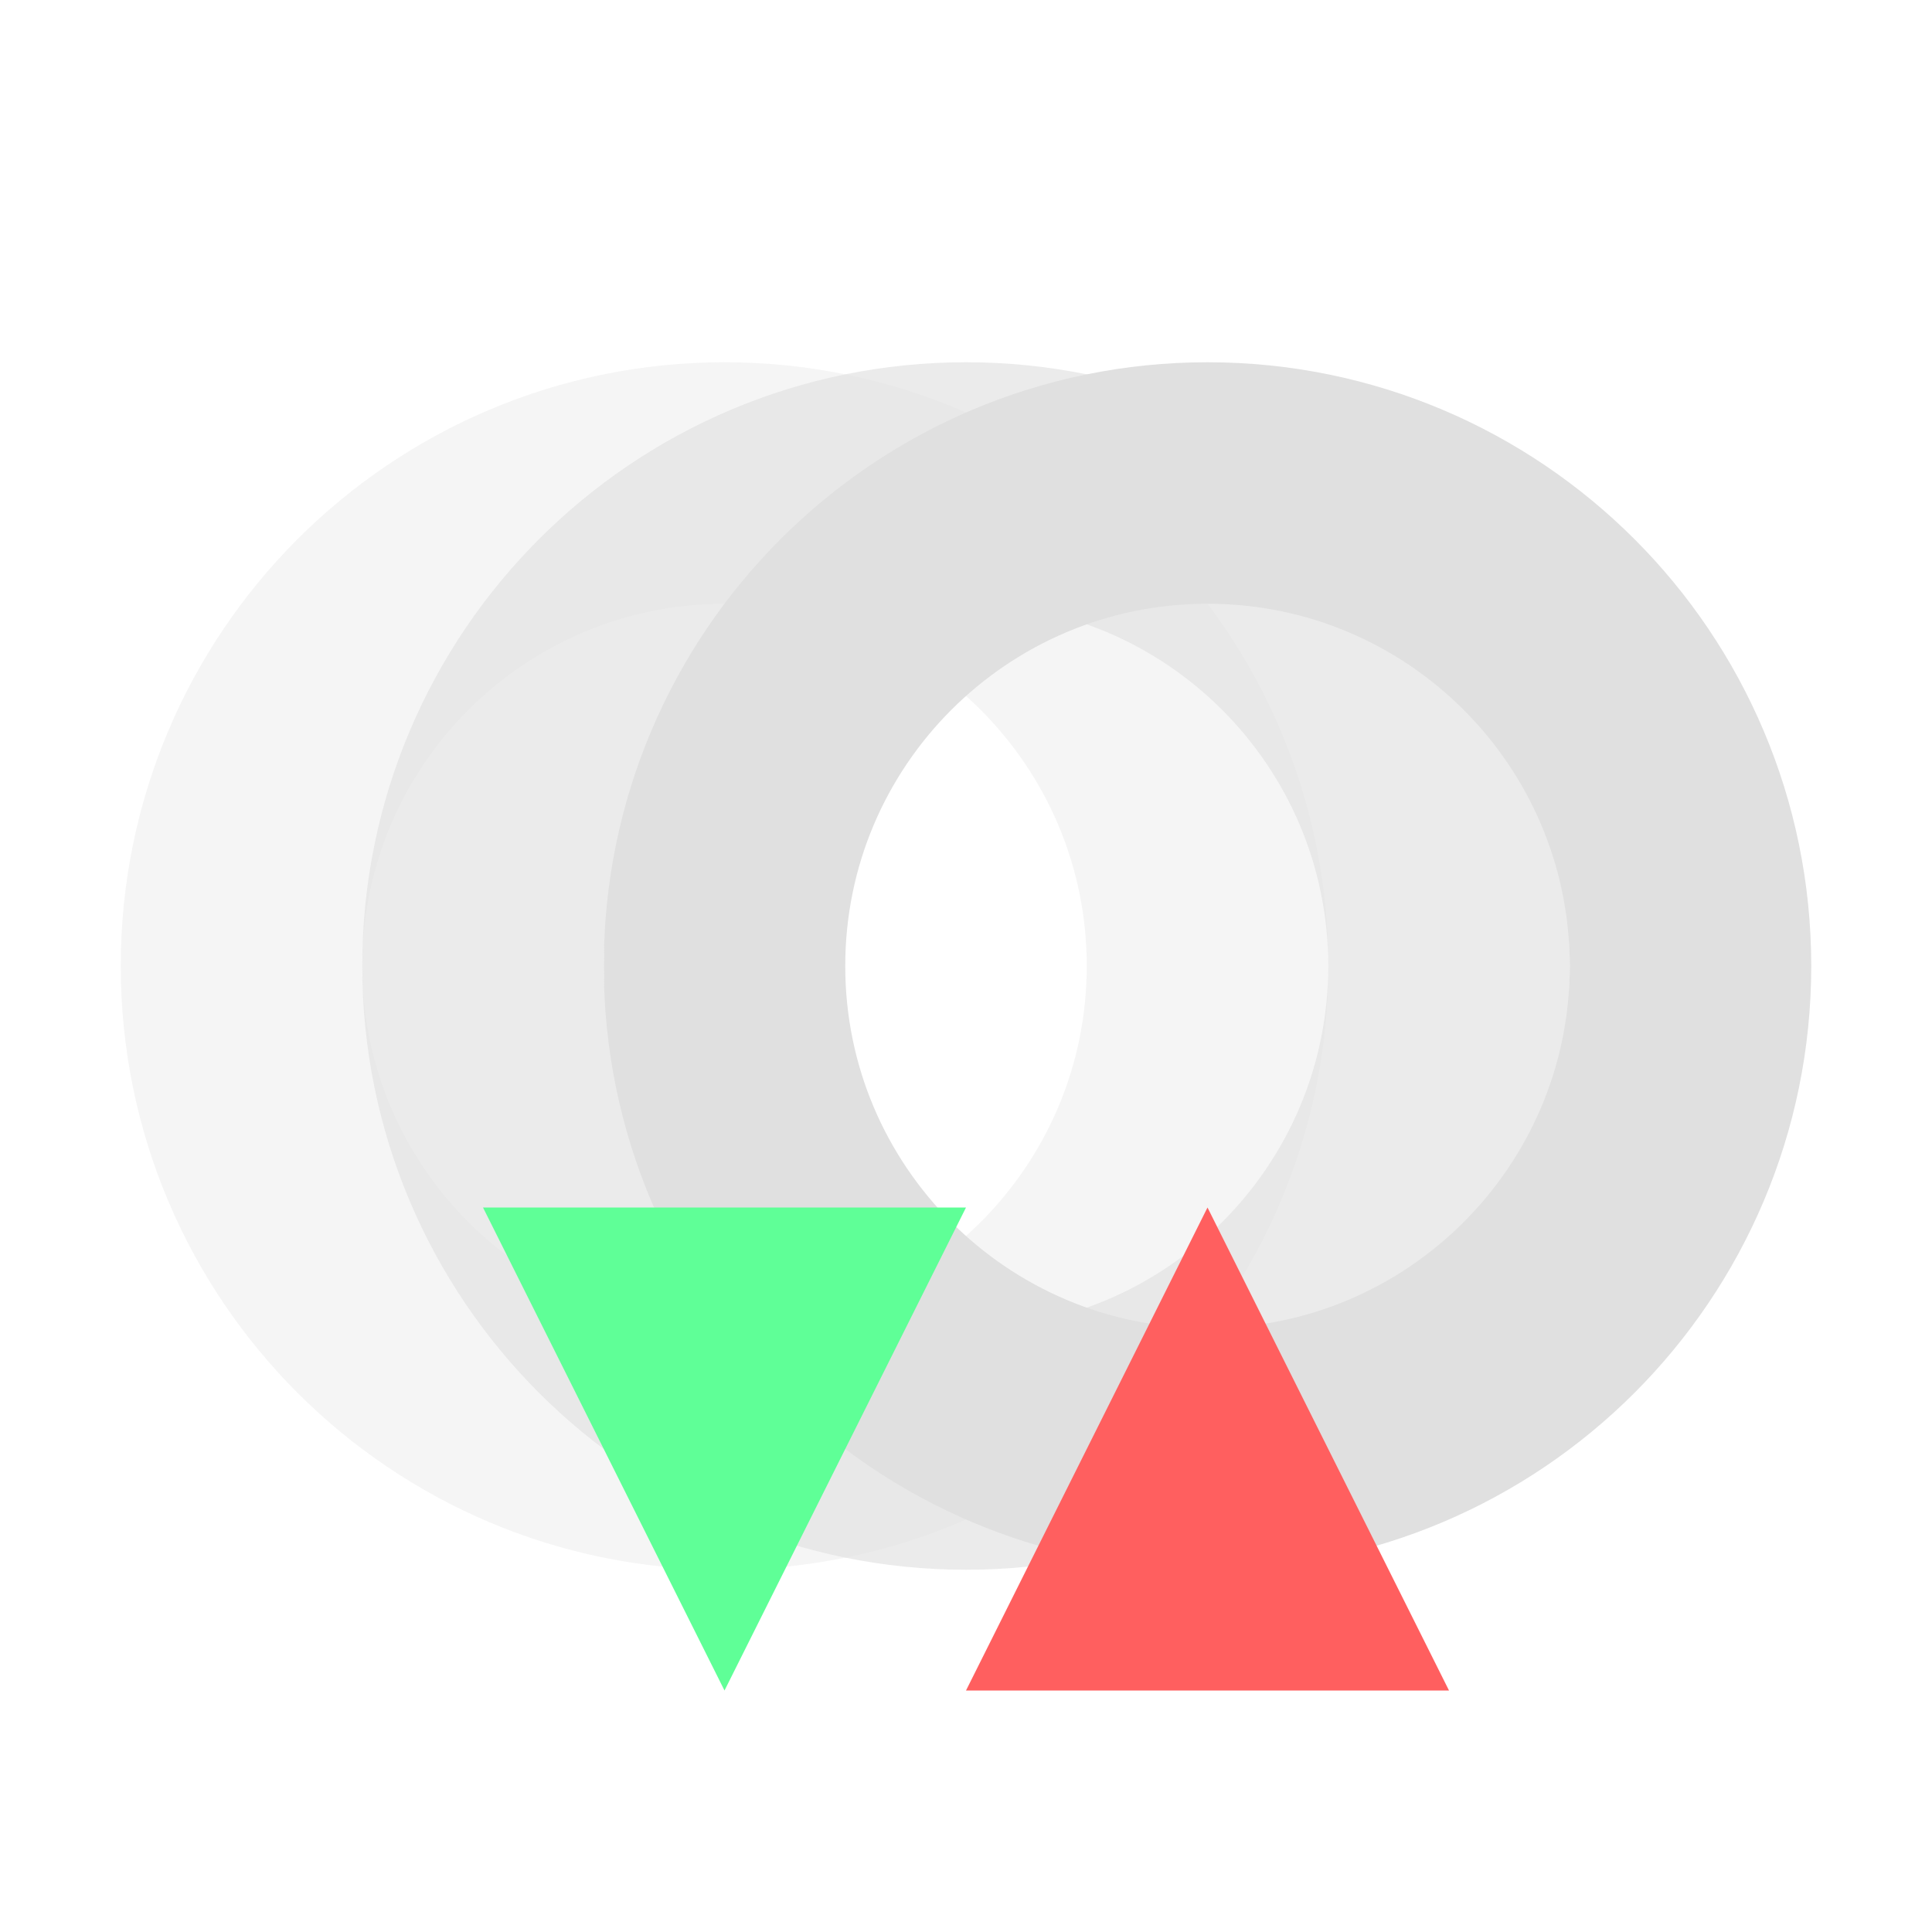
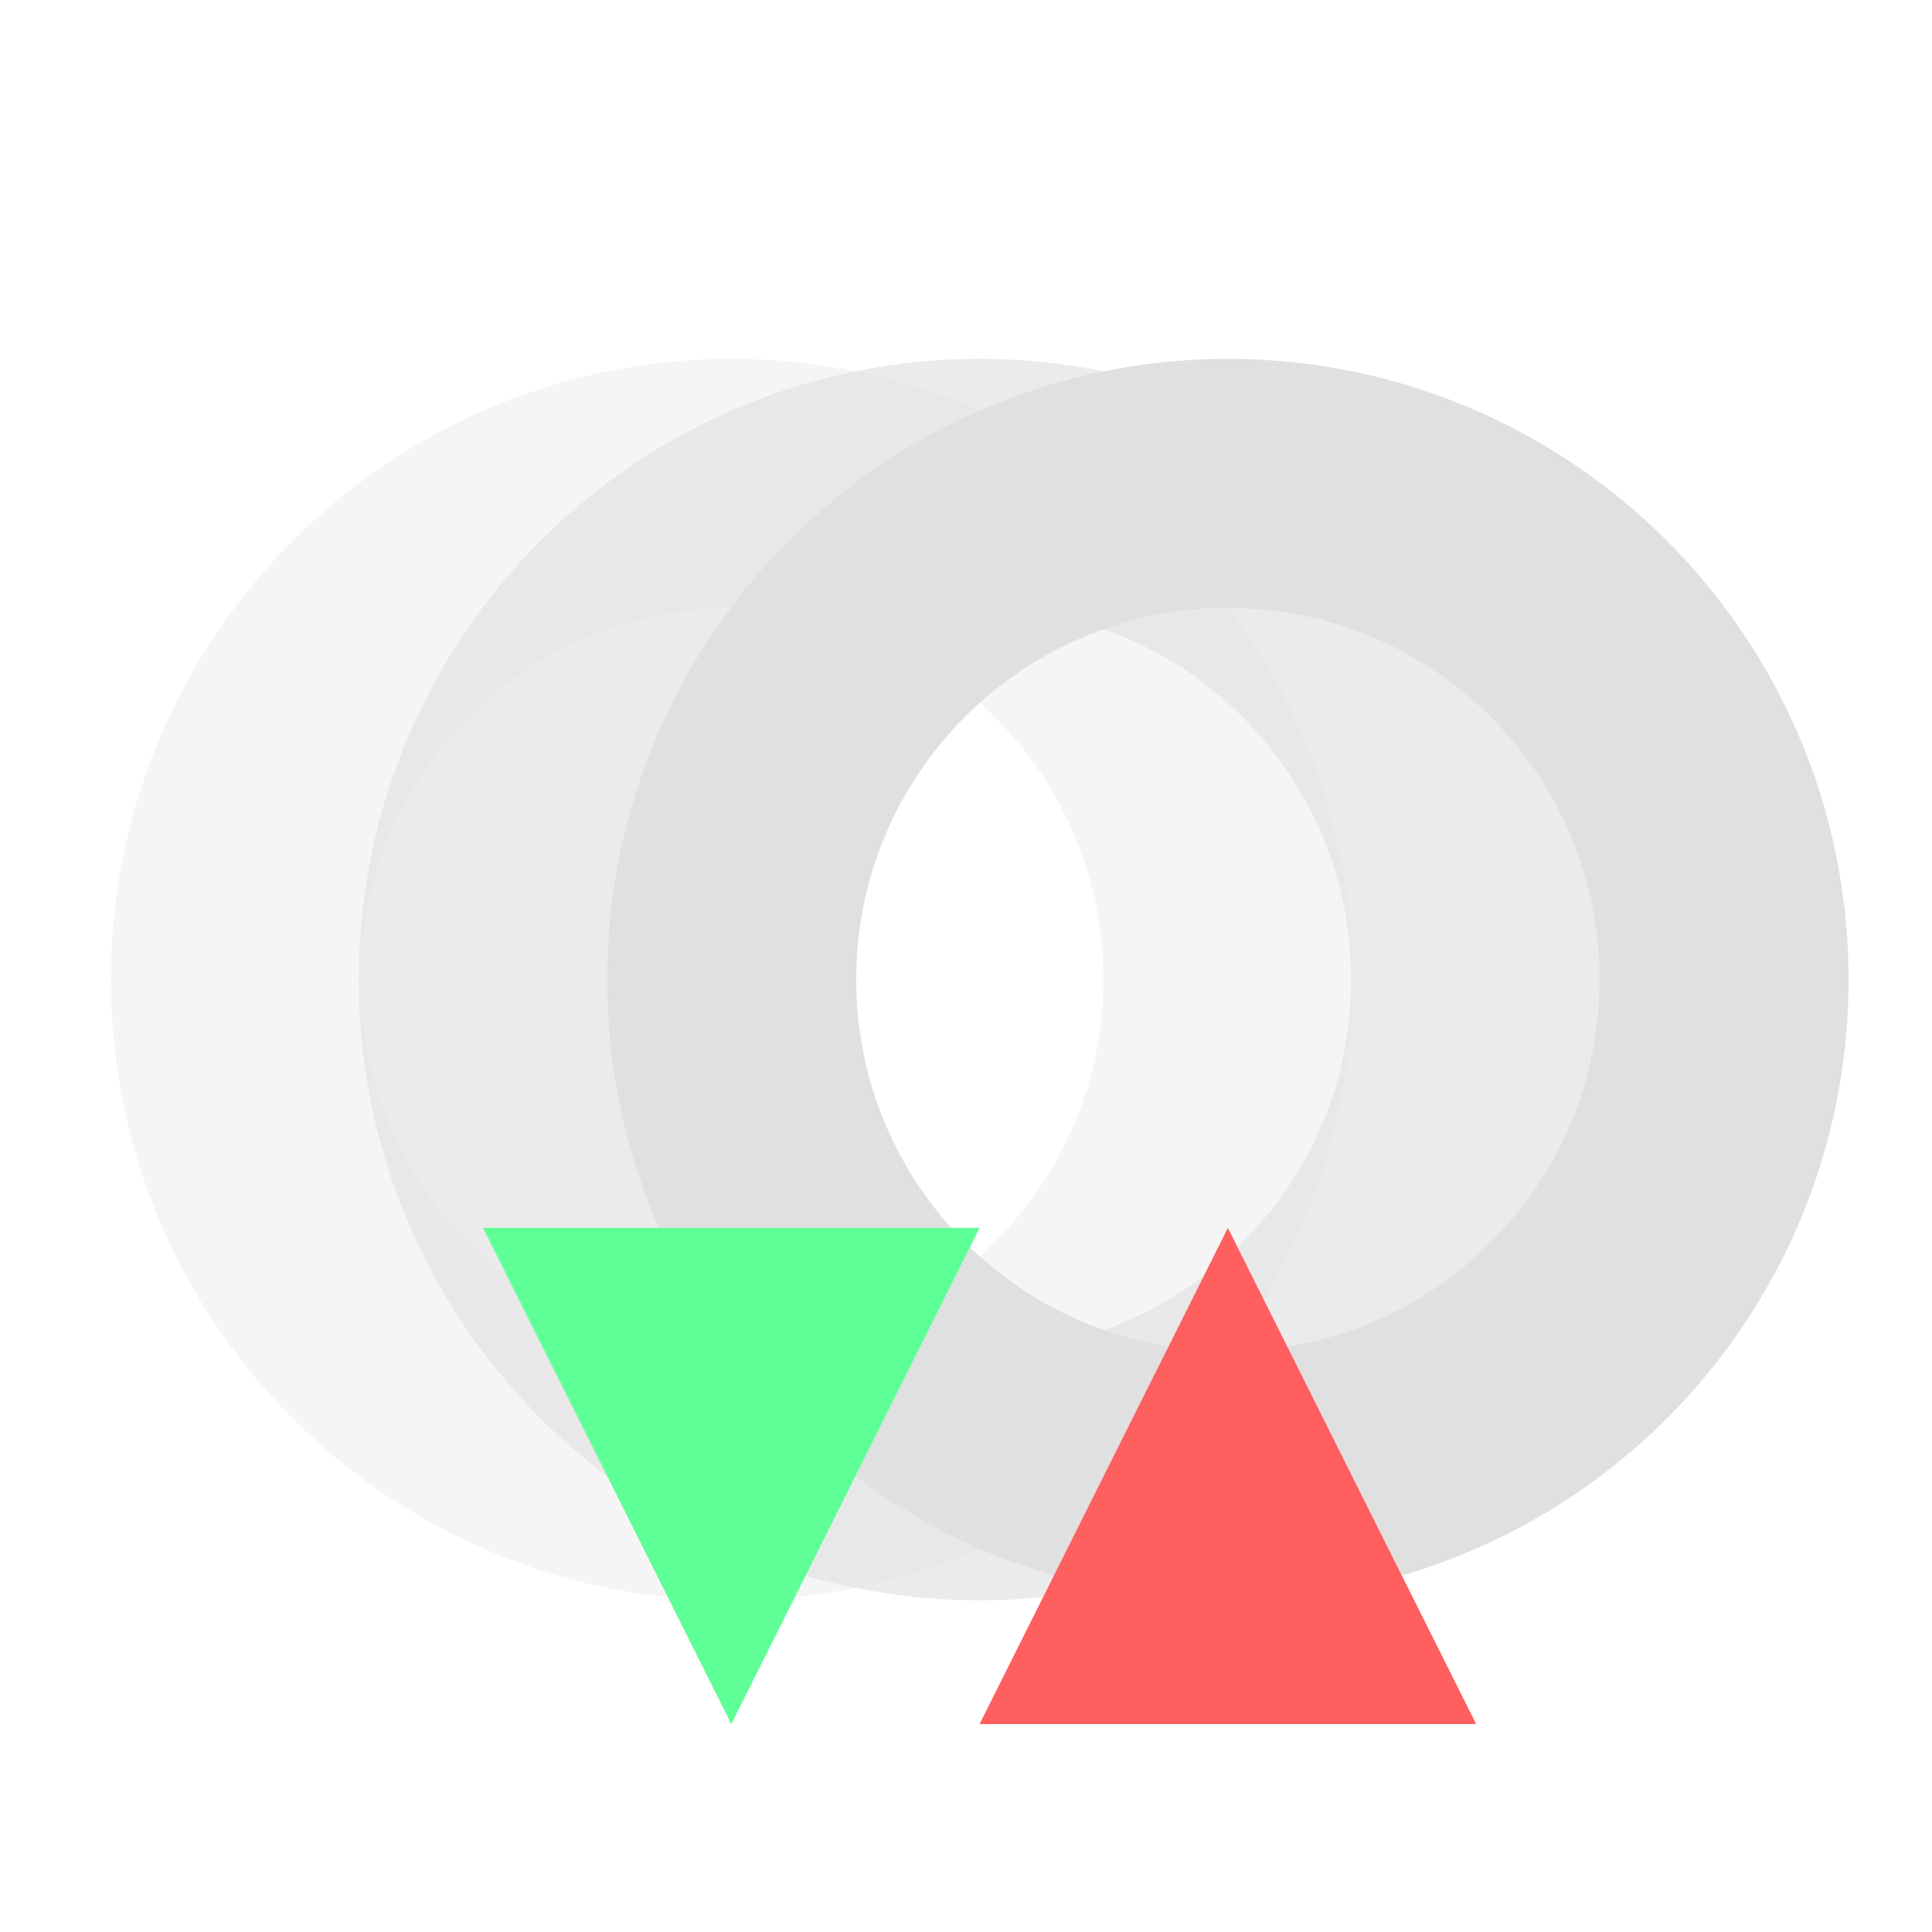
- <svg xmlns="http://www.w3.org/2000/svg" height="16" width="16" version="1.1" id="svg3">
-   <defs id="defs3" />
+ <svg xmlns="http://www.w3.org/2000/svg" version="1.1" id="Layer_1" x="0px" y="0px" viewBox="0 0 512 512" style="enable-background:new 0 0 512 512;" xml:space="preserve">
+   <style type="text/css">
+ 	.st0{fill:none;stroke:#E0E0E0;stroke-width:66;stroke-linecap:round;stroke-linejoin:round;stroke-opacity:0.33;}
+ 	.st1{fill:none;stroke:#E0E0E0;stroke-width:66;stroke-linecap:round;stroke-linejoin:round;stroke-opacity:0.66;}
+ 	.st2{fill:none;stroke:#E0E0E0;stroke-width:66;stroke-linecap:round;stroke-linejoin:round;}
+ 	.st3{fill:#5FFF97;}
+ 	.st4{fill:#FF5F5F;}
+ </style>
  <g id="g5">
-     <circle style="fill:none;stroke:#e0e0e0;stroke-width:2;stroke-linecap:round;stroke-linejoin:round;stroke-dasharray:none;stroke-opacity:0.33" id="circle5" cx="6" cy="8" r="4" />
-     <circle style="fill:none;stroke:#e0e0e0;stroke-width:2;stroke-linecap:round;stroke-linejoin:round;stroke-dasharray:none;stroke-opacity:0.66" id="circle4" cx="8" cy="8" r="4" />
-     <circle style="fill:none;stroke:#e0e0e0;stroke-width:2;stroke-linecap:round;stroke-linejoin:round;stroke-dasharray:none;stroke-opacity:1" id="path4" cx="10" cy="8" r="4" />
+     <circle id="circle5" class="st0" cx="193.9" cy="259.6" r="131.5" />
+     <circle id="circle4" class="st1" cx="259.6" cy="259.6" r="131.5" />
+     <circle id="path4_00000013181098631343428540000005966887173574773150_" class="st2" cx="325.4" cy="259.6" r="131.5" />
  </g>
-   <path d="m8 10-2 4-2-4Z" fill="#5fff97" id="path1" />
-   <path d="m12 14-2-4-2 4Z" fill="#ff5f5f" id="path2" />
+   <path id="path1_00000174580785134469184010000016548563214013514156_" class="st3" d="M259.6,325.4l-65.8,131.5l-65.8-131.5H259.6z" />
+   <path id="path2_00000099645594608698939230000006510534976739617970_" class="st4" d="M391.2,456.9l-65.8-131.5l-65.8,131.5H391.2z" />
</svg>
